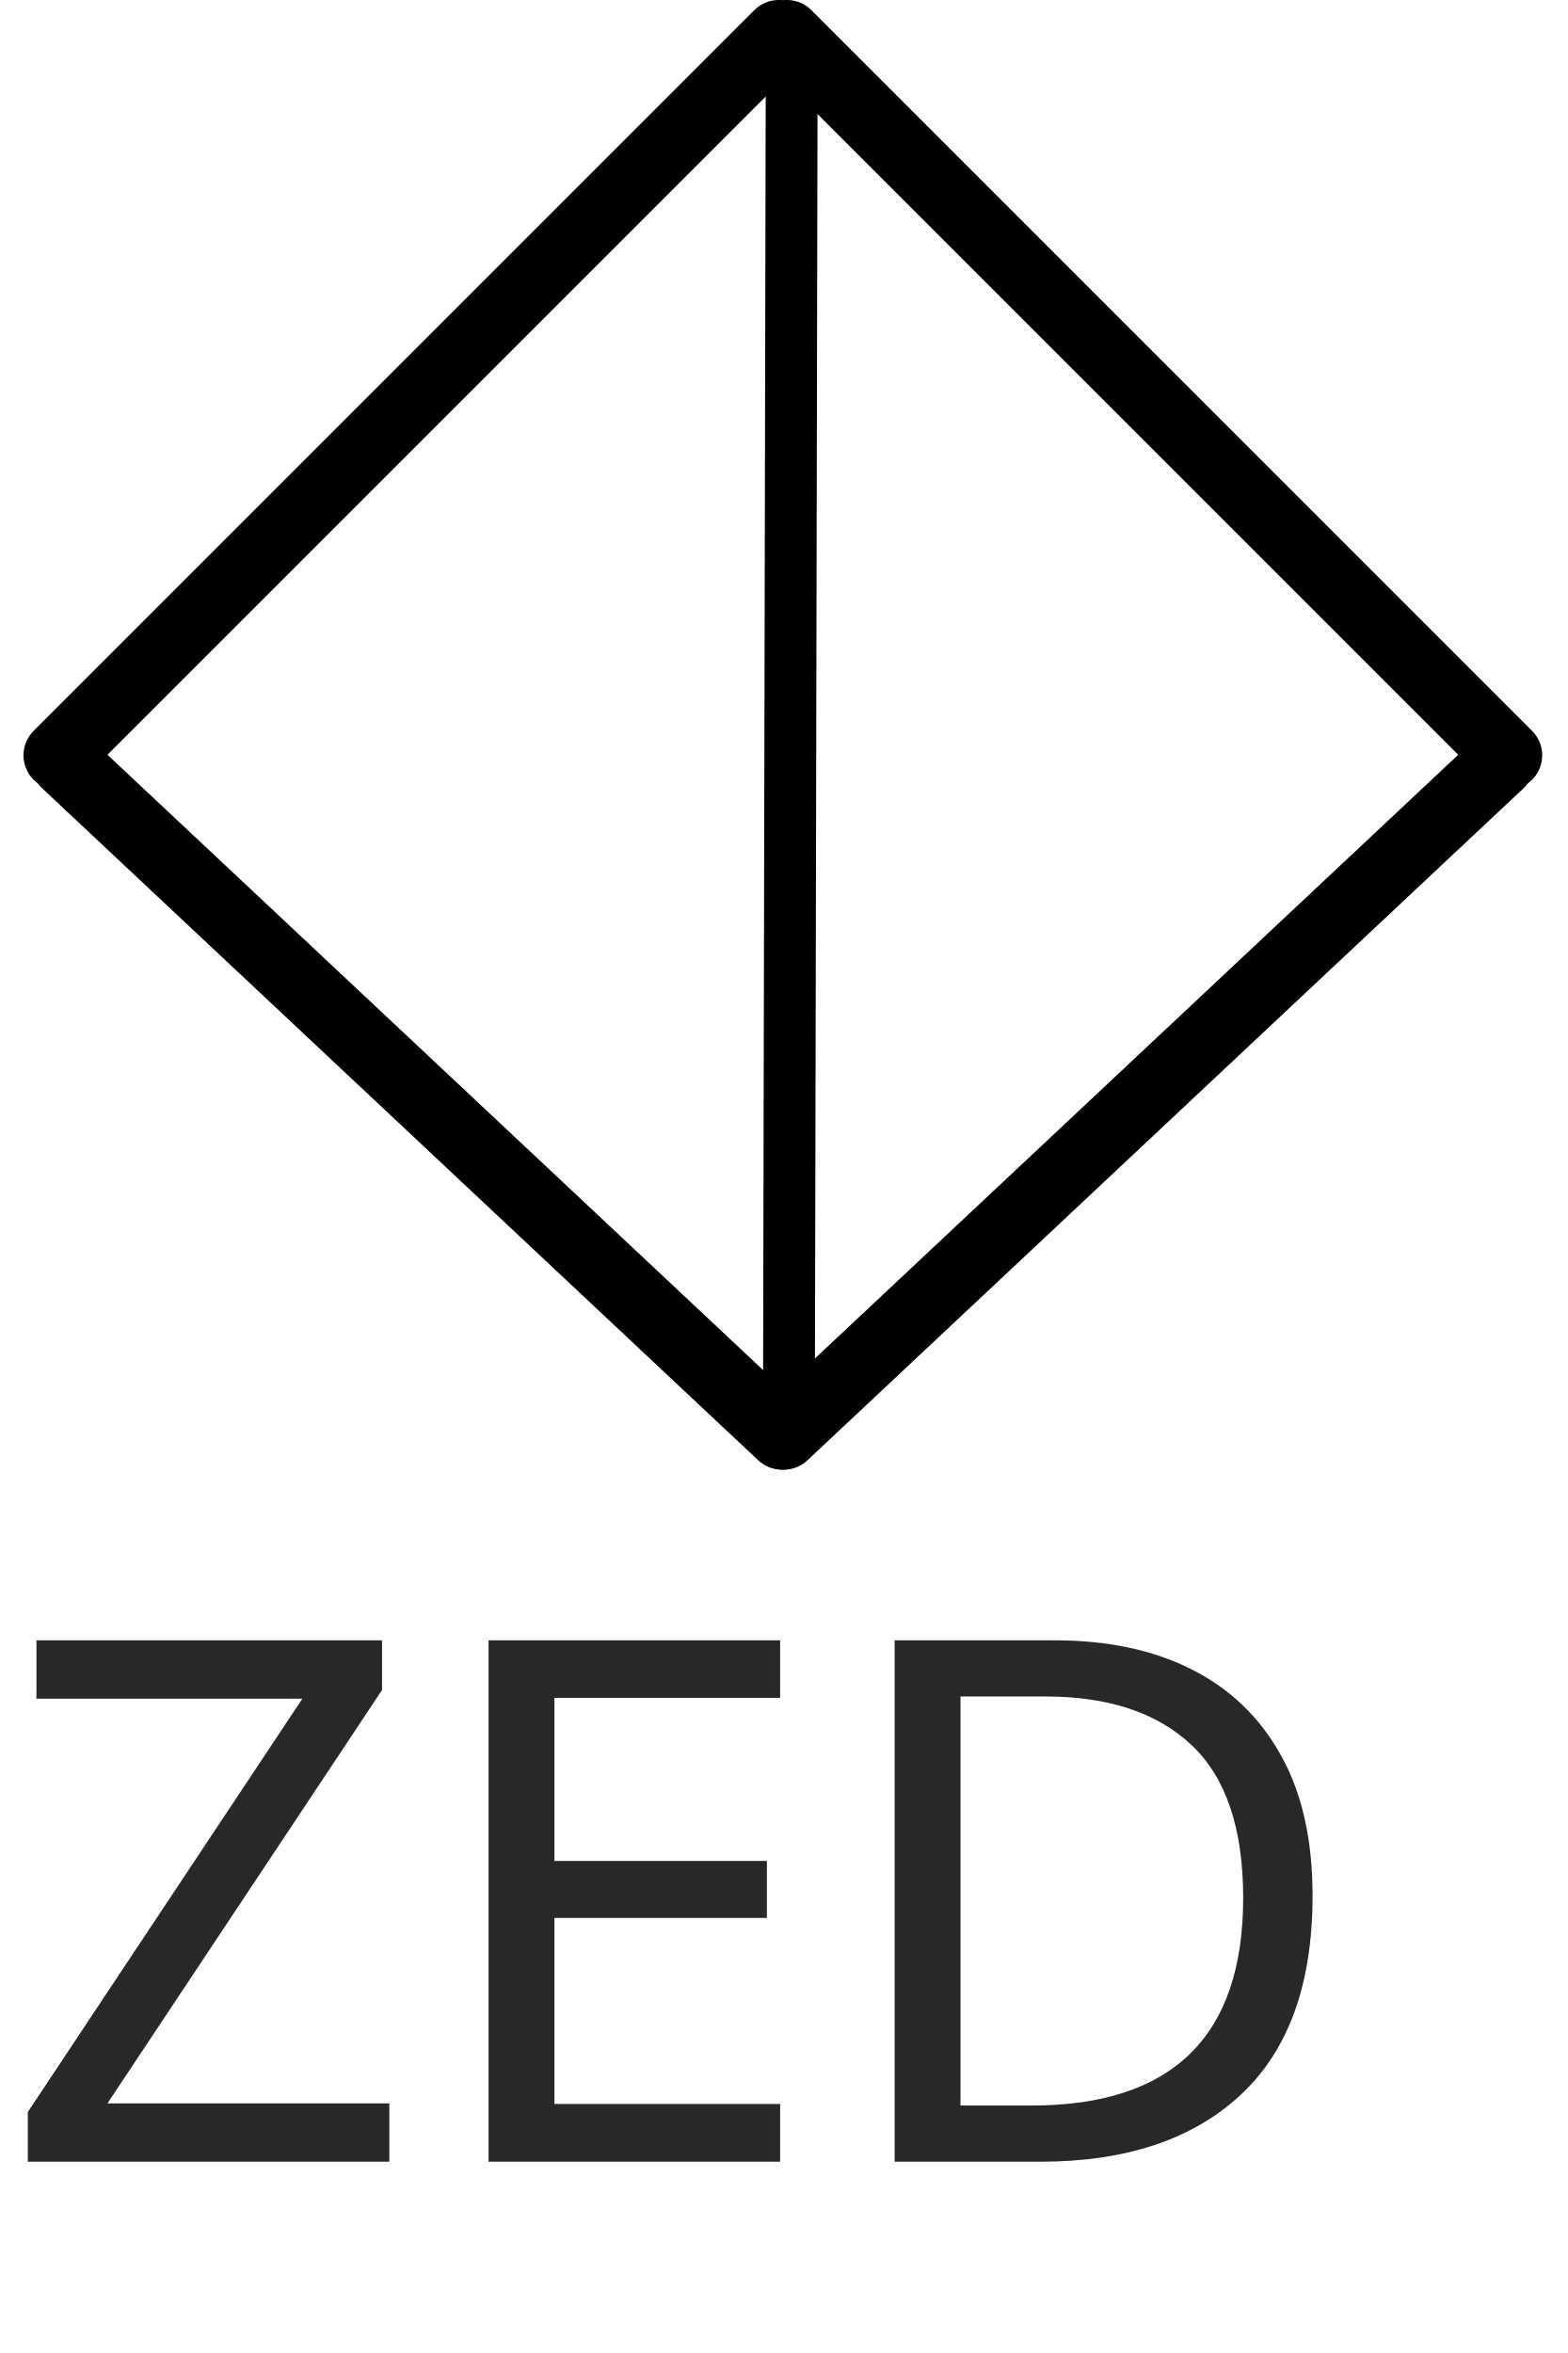
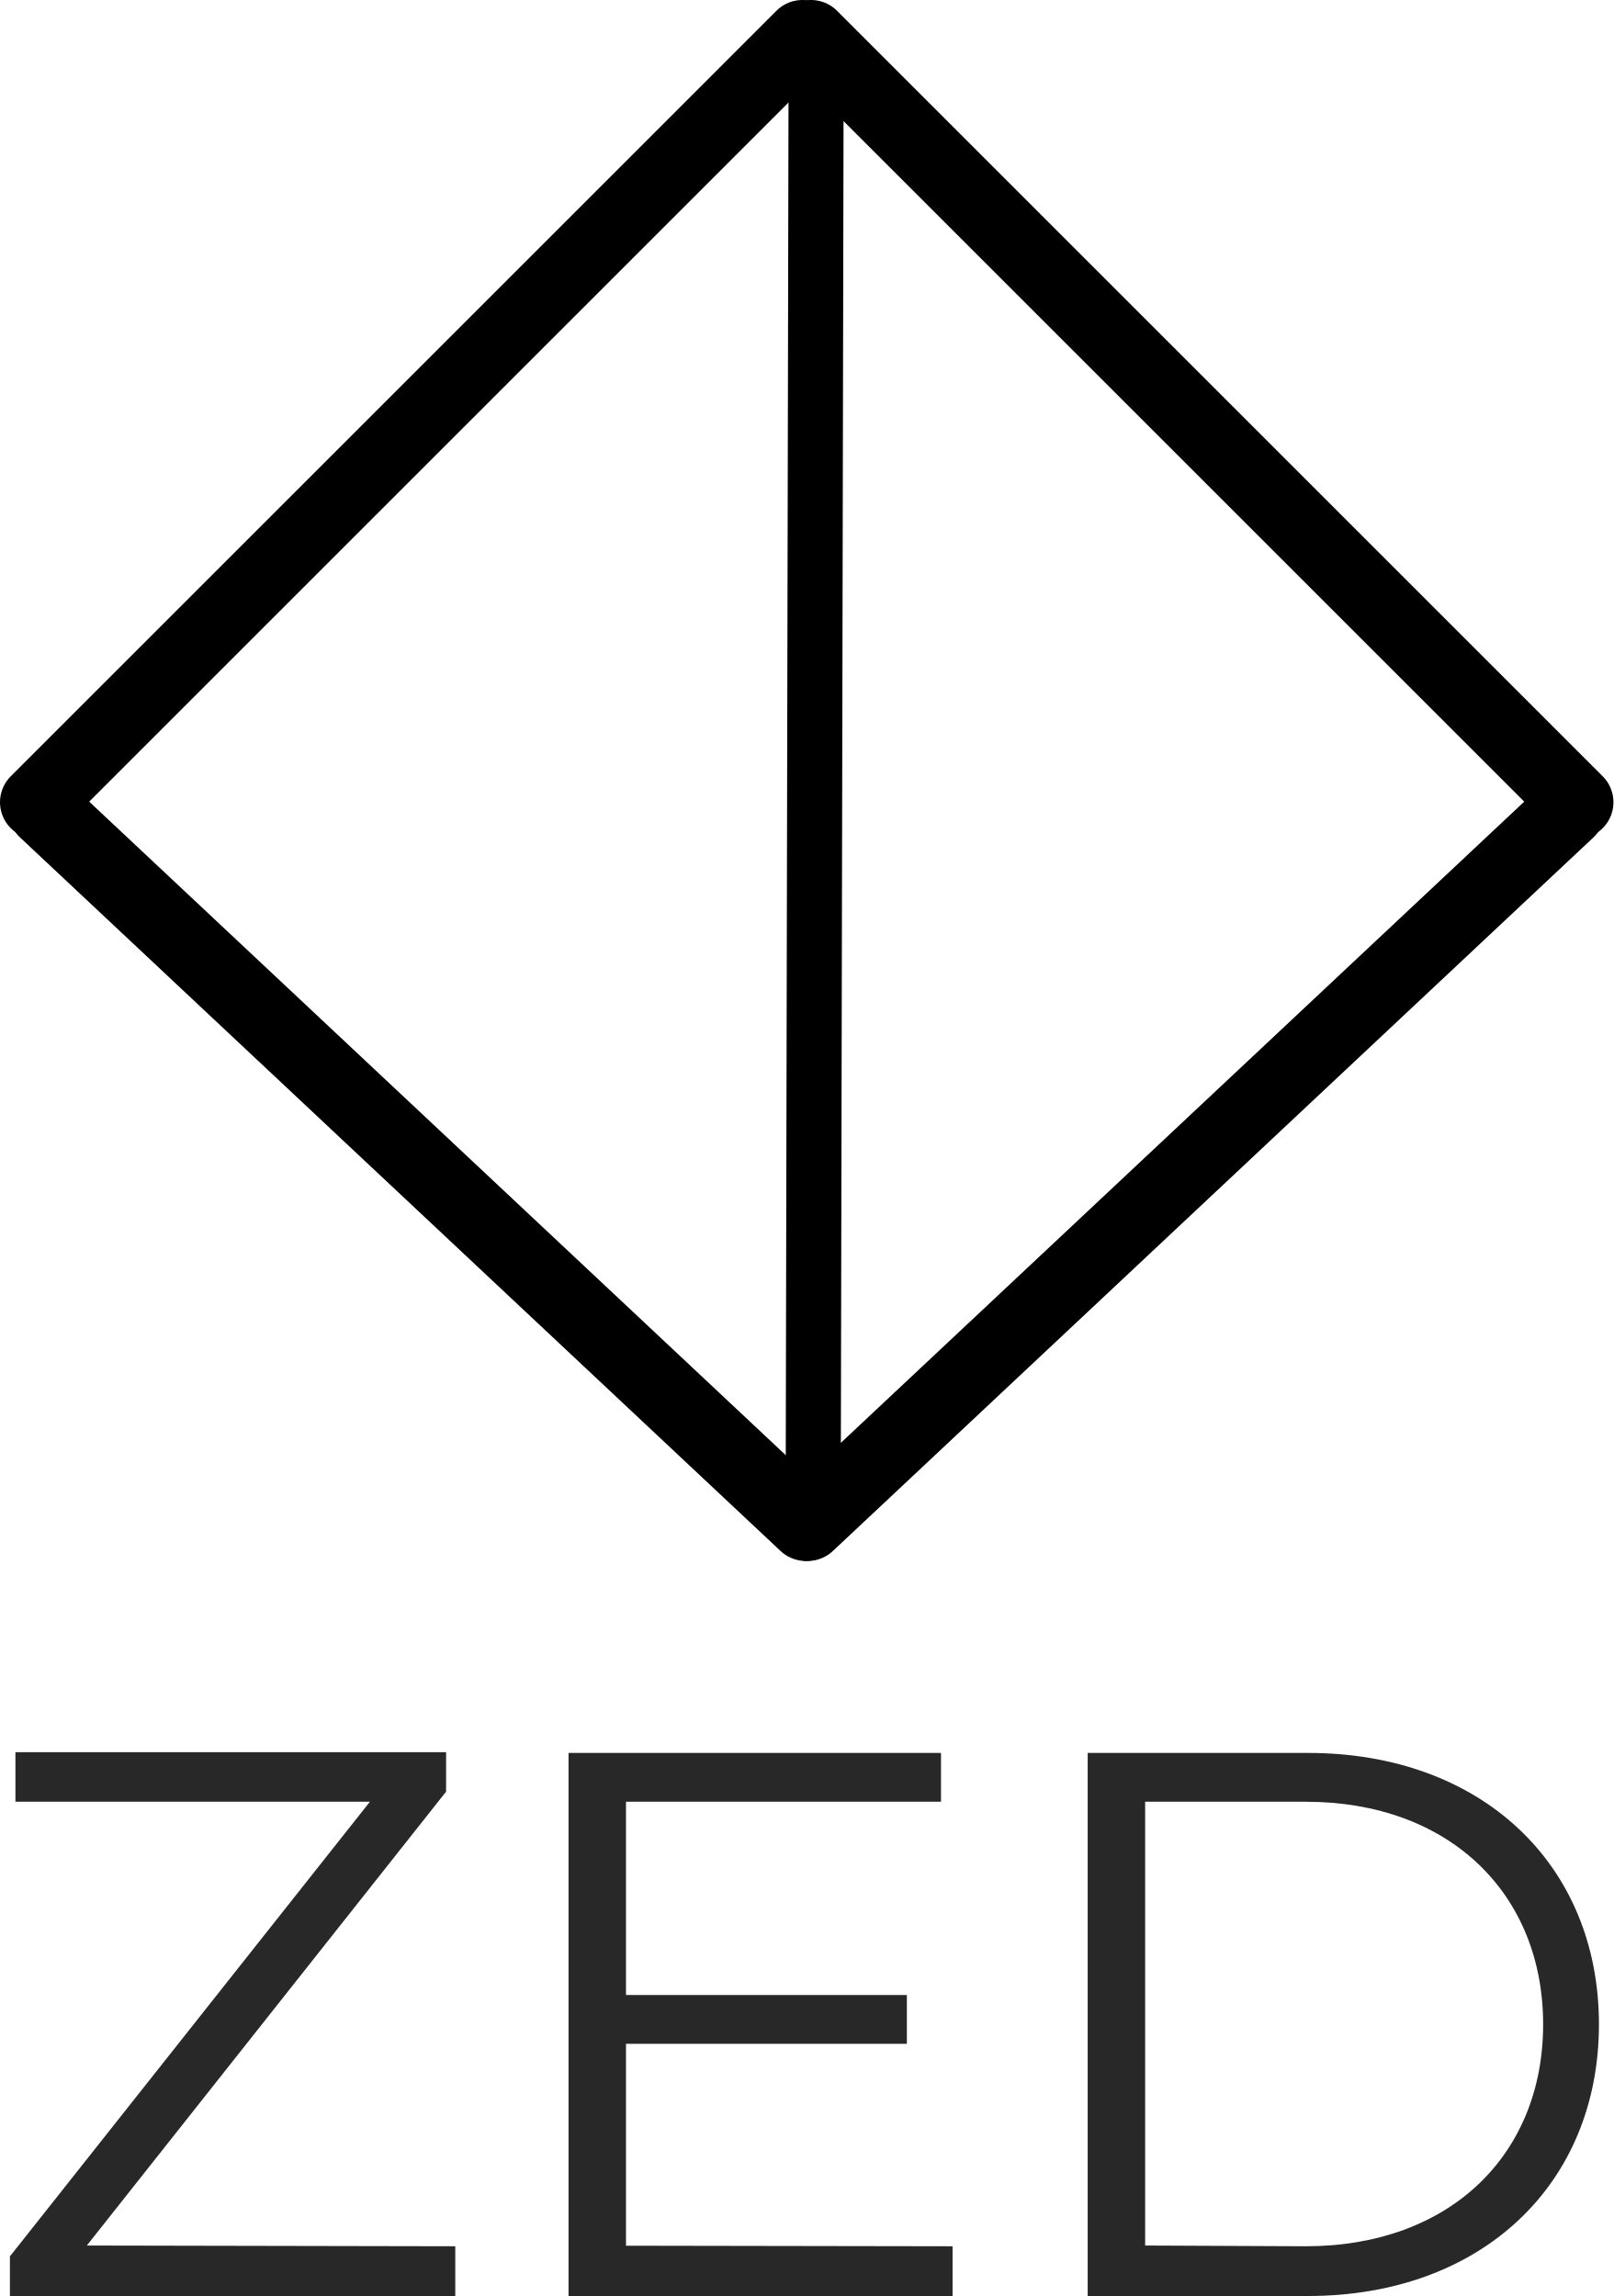
- <svg xmlns="http://www.w3.org/2000/svg" id="Layer_1" data-name="Layer 1" viewBox="0 0 90.7 136.17">
+ <svg xmlns="http://www.w3.org/2000/svg" id="Layer_1" data-name="Layer 1" viewBox="0 0 87.89 125.1">
  <defs>
-     <style>.cls-1,.cls-2{fill:none;stroke:#000;stroke-linecap:round;stroke-linejoin:round;}.cls-1{stroke-width:3px;}.cls-2{stroke-width:4px;}.cls-3{opacity:0.84;font-size:42.27px;font-family:Montserrat-Regular, Montserrat;}</style>
+     <style>.cls-1,.cls-2{fill:none;stroke:#000;stroke-linecap:round;stroke-linejoin:round;}.cls-1{stroke-width:3px;}.cls-2{stroke-width:4px;}.cls-3{opacity:0.84;}</style>
  </defs>
-   <line class="cls-1" x1="45.82" y1="2.17" x2="45.66" y2="80.92" />
-   <line class="cls-2" x1="3.82" y1="44.17" x2="45.25" y2="83.05" />
-   <line class="cls-2" x1="45.07" y1="2" x2="3.36" y2="43.71" />
-   <text class="cls-3" transform="translate(0 125.1)">ZED</text>
-   <line class="cls-2" x1="86.79" y1="44.17" x2="45.36" y2="83.05" />
-   <line class="cls-2" x1="45.54" y1="2" x2="87.25" y2="43.71" />
+   <line class="cls-1" x1="44.46" y1="2.17" x2="44.3" y2="80.92" />
+   <line class="cls-2" x1="2.46" y1="44.17" x2="43.89" y2="83.05" />
+   <line class="cls-2" x1="43.71" y1="2" x2="2" y2="43.71" />
+   <g class="cls-3">
+     <path d="M330.34,259.22v2.71H306.08v-2.16L325.69,235H306.38v-2.7h23.46v2.15l-19.57,24.73Z" transform="translate(-305.54 -136.83)" />
+     <path d="M357.43,259.22v2.71H336.51V232.34H356.8V235H339.64v10.53h15.3v2.66h-15.3v11Z" transform="translate(-305.54 -136.83)" />
+     <path d="M364.79,232.34h12c9.47,0,15.85,6.09,15.85,14.79s-6.38,14.8-15.85,14.8h-12Zm11.88,26.88c7.86,0,12.93-5,12.93-12.09S384.53,235,376.67,235h-8.75v24.18Z" transform="translate(-305.54 -136.83)" />
+   </g>
+   <line class="cls-2" x1="85.43" y1="44.17" x2="44" y2="83.05" />
+   <line class="cls-2" x1="44.18" y1="2" x2="85.89" y2="43.71" />
</svg>
